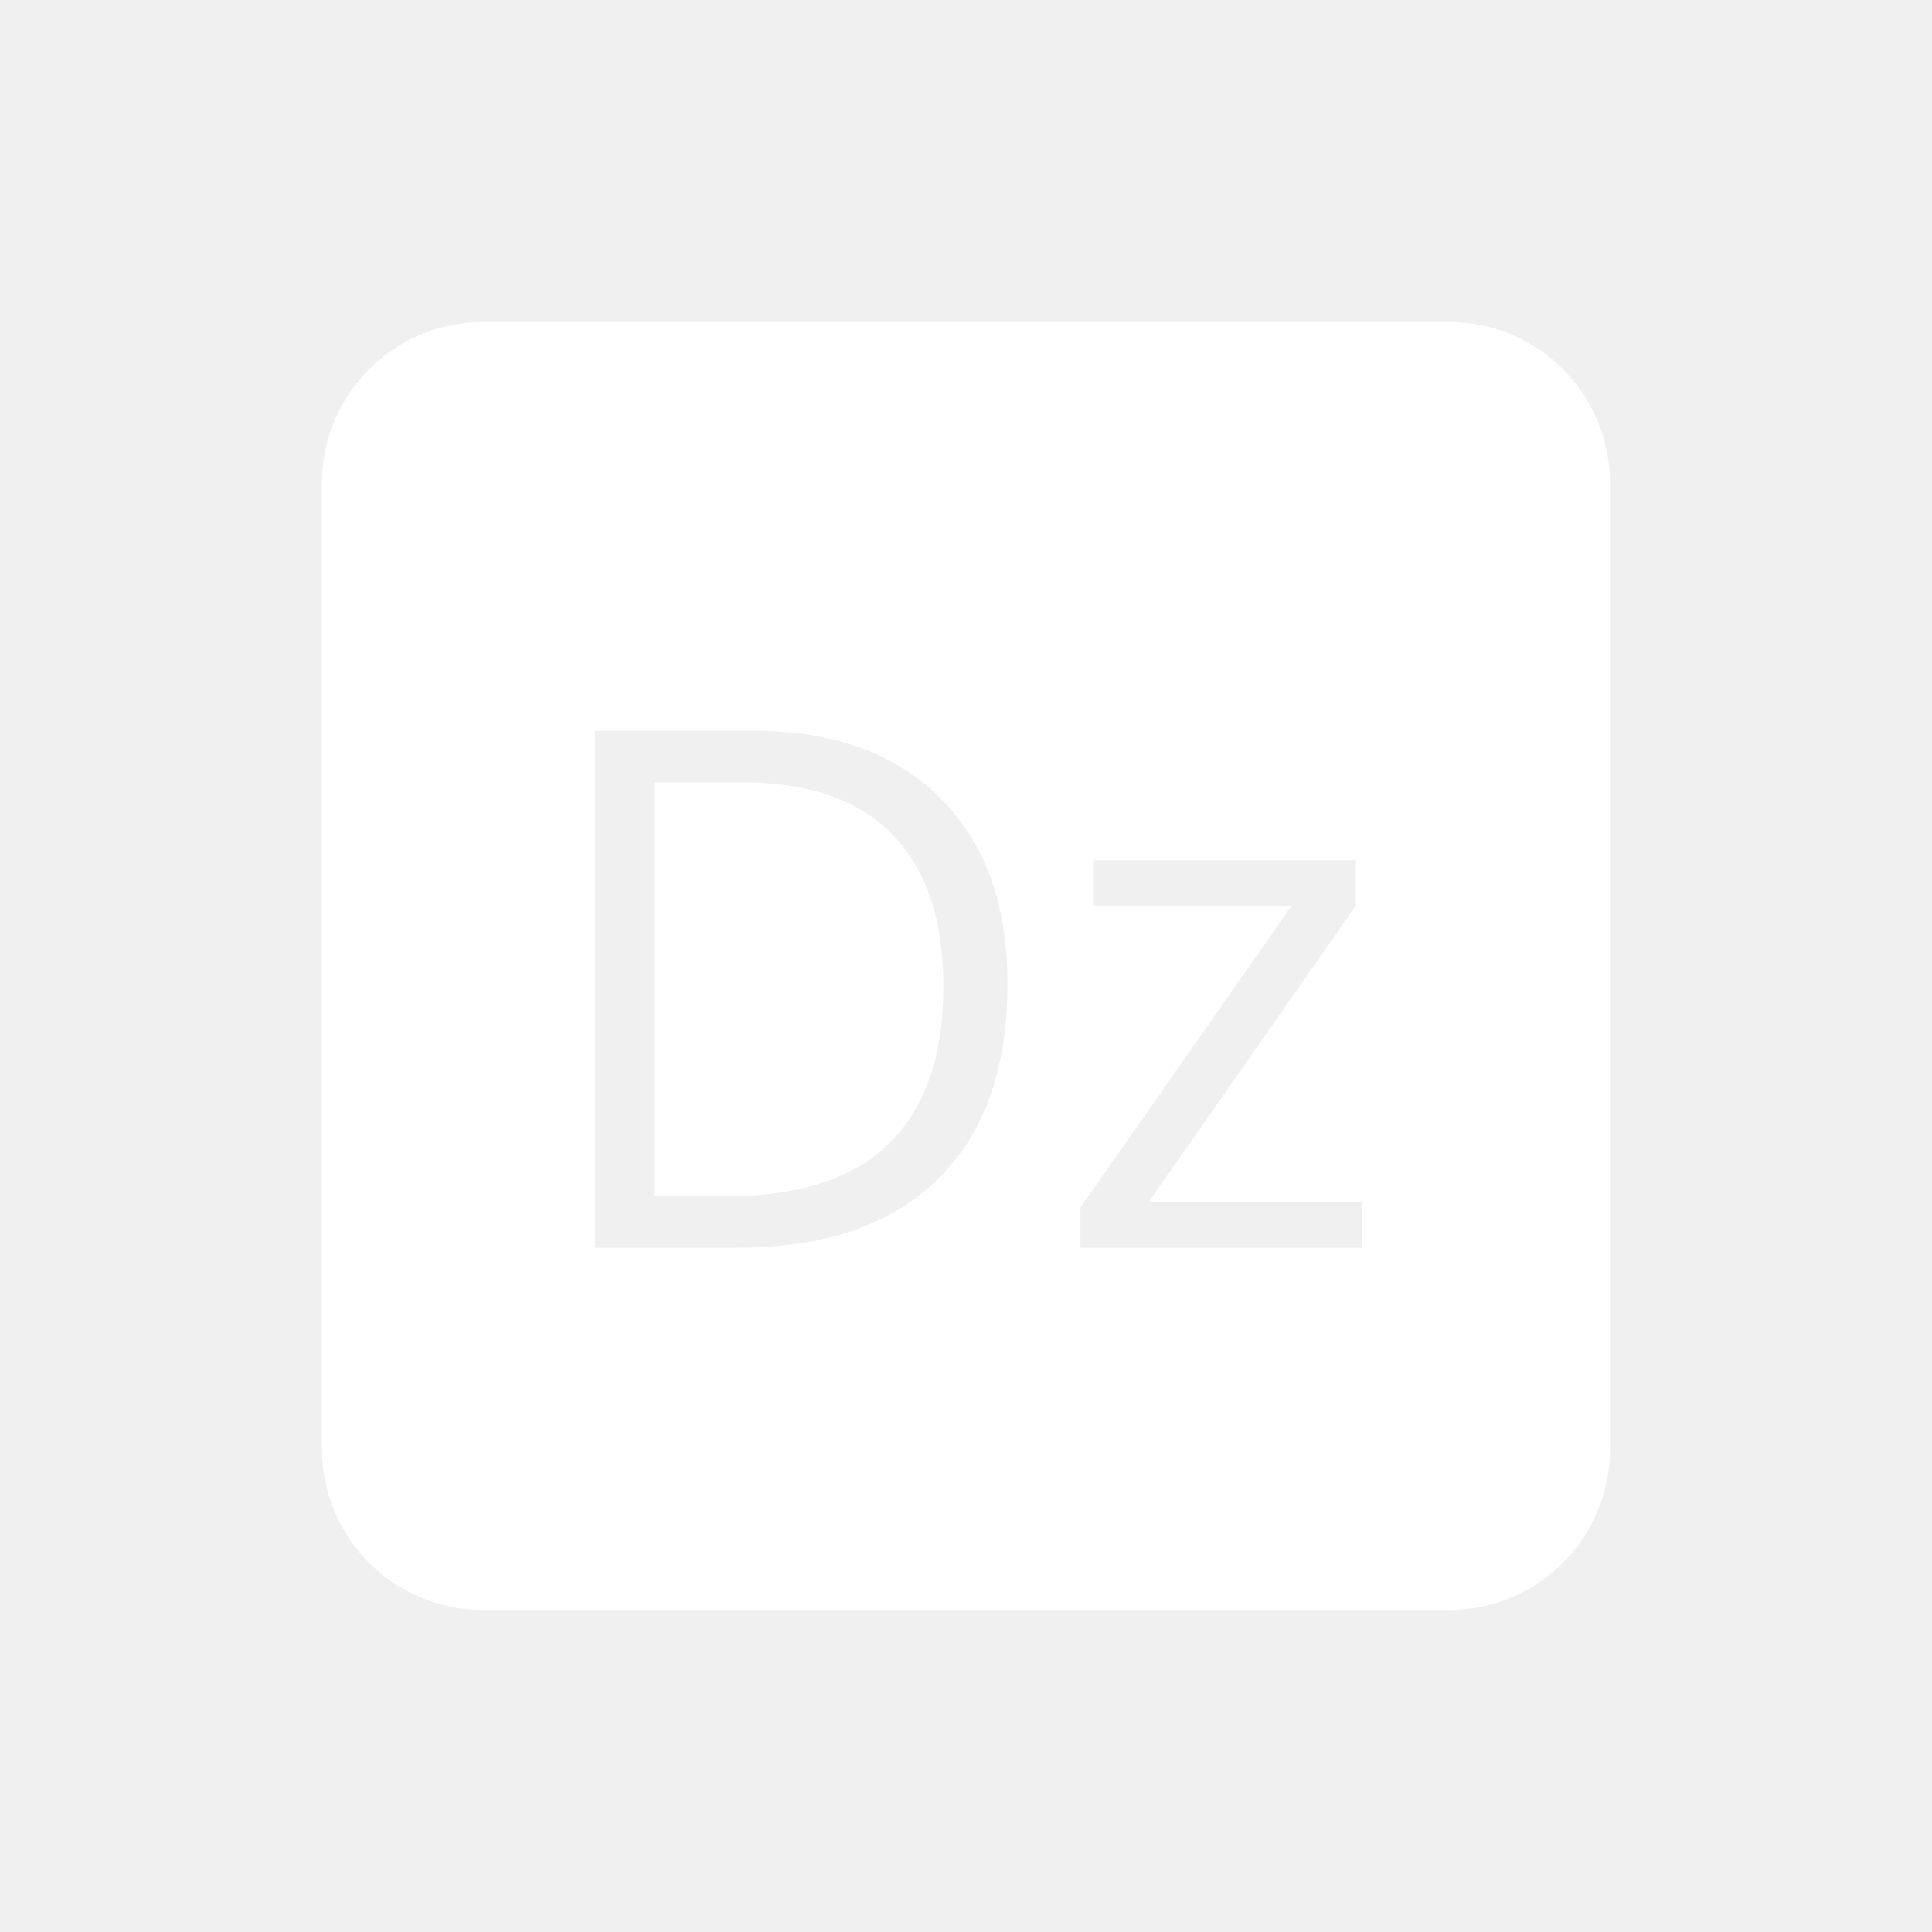
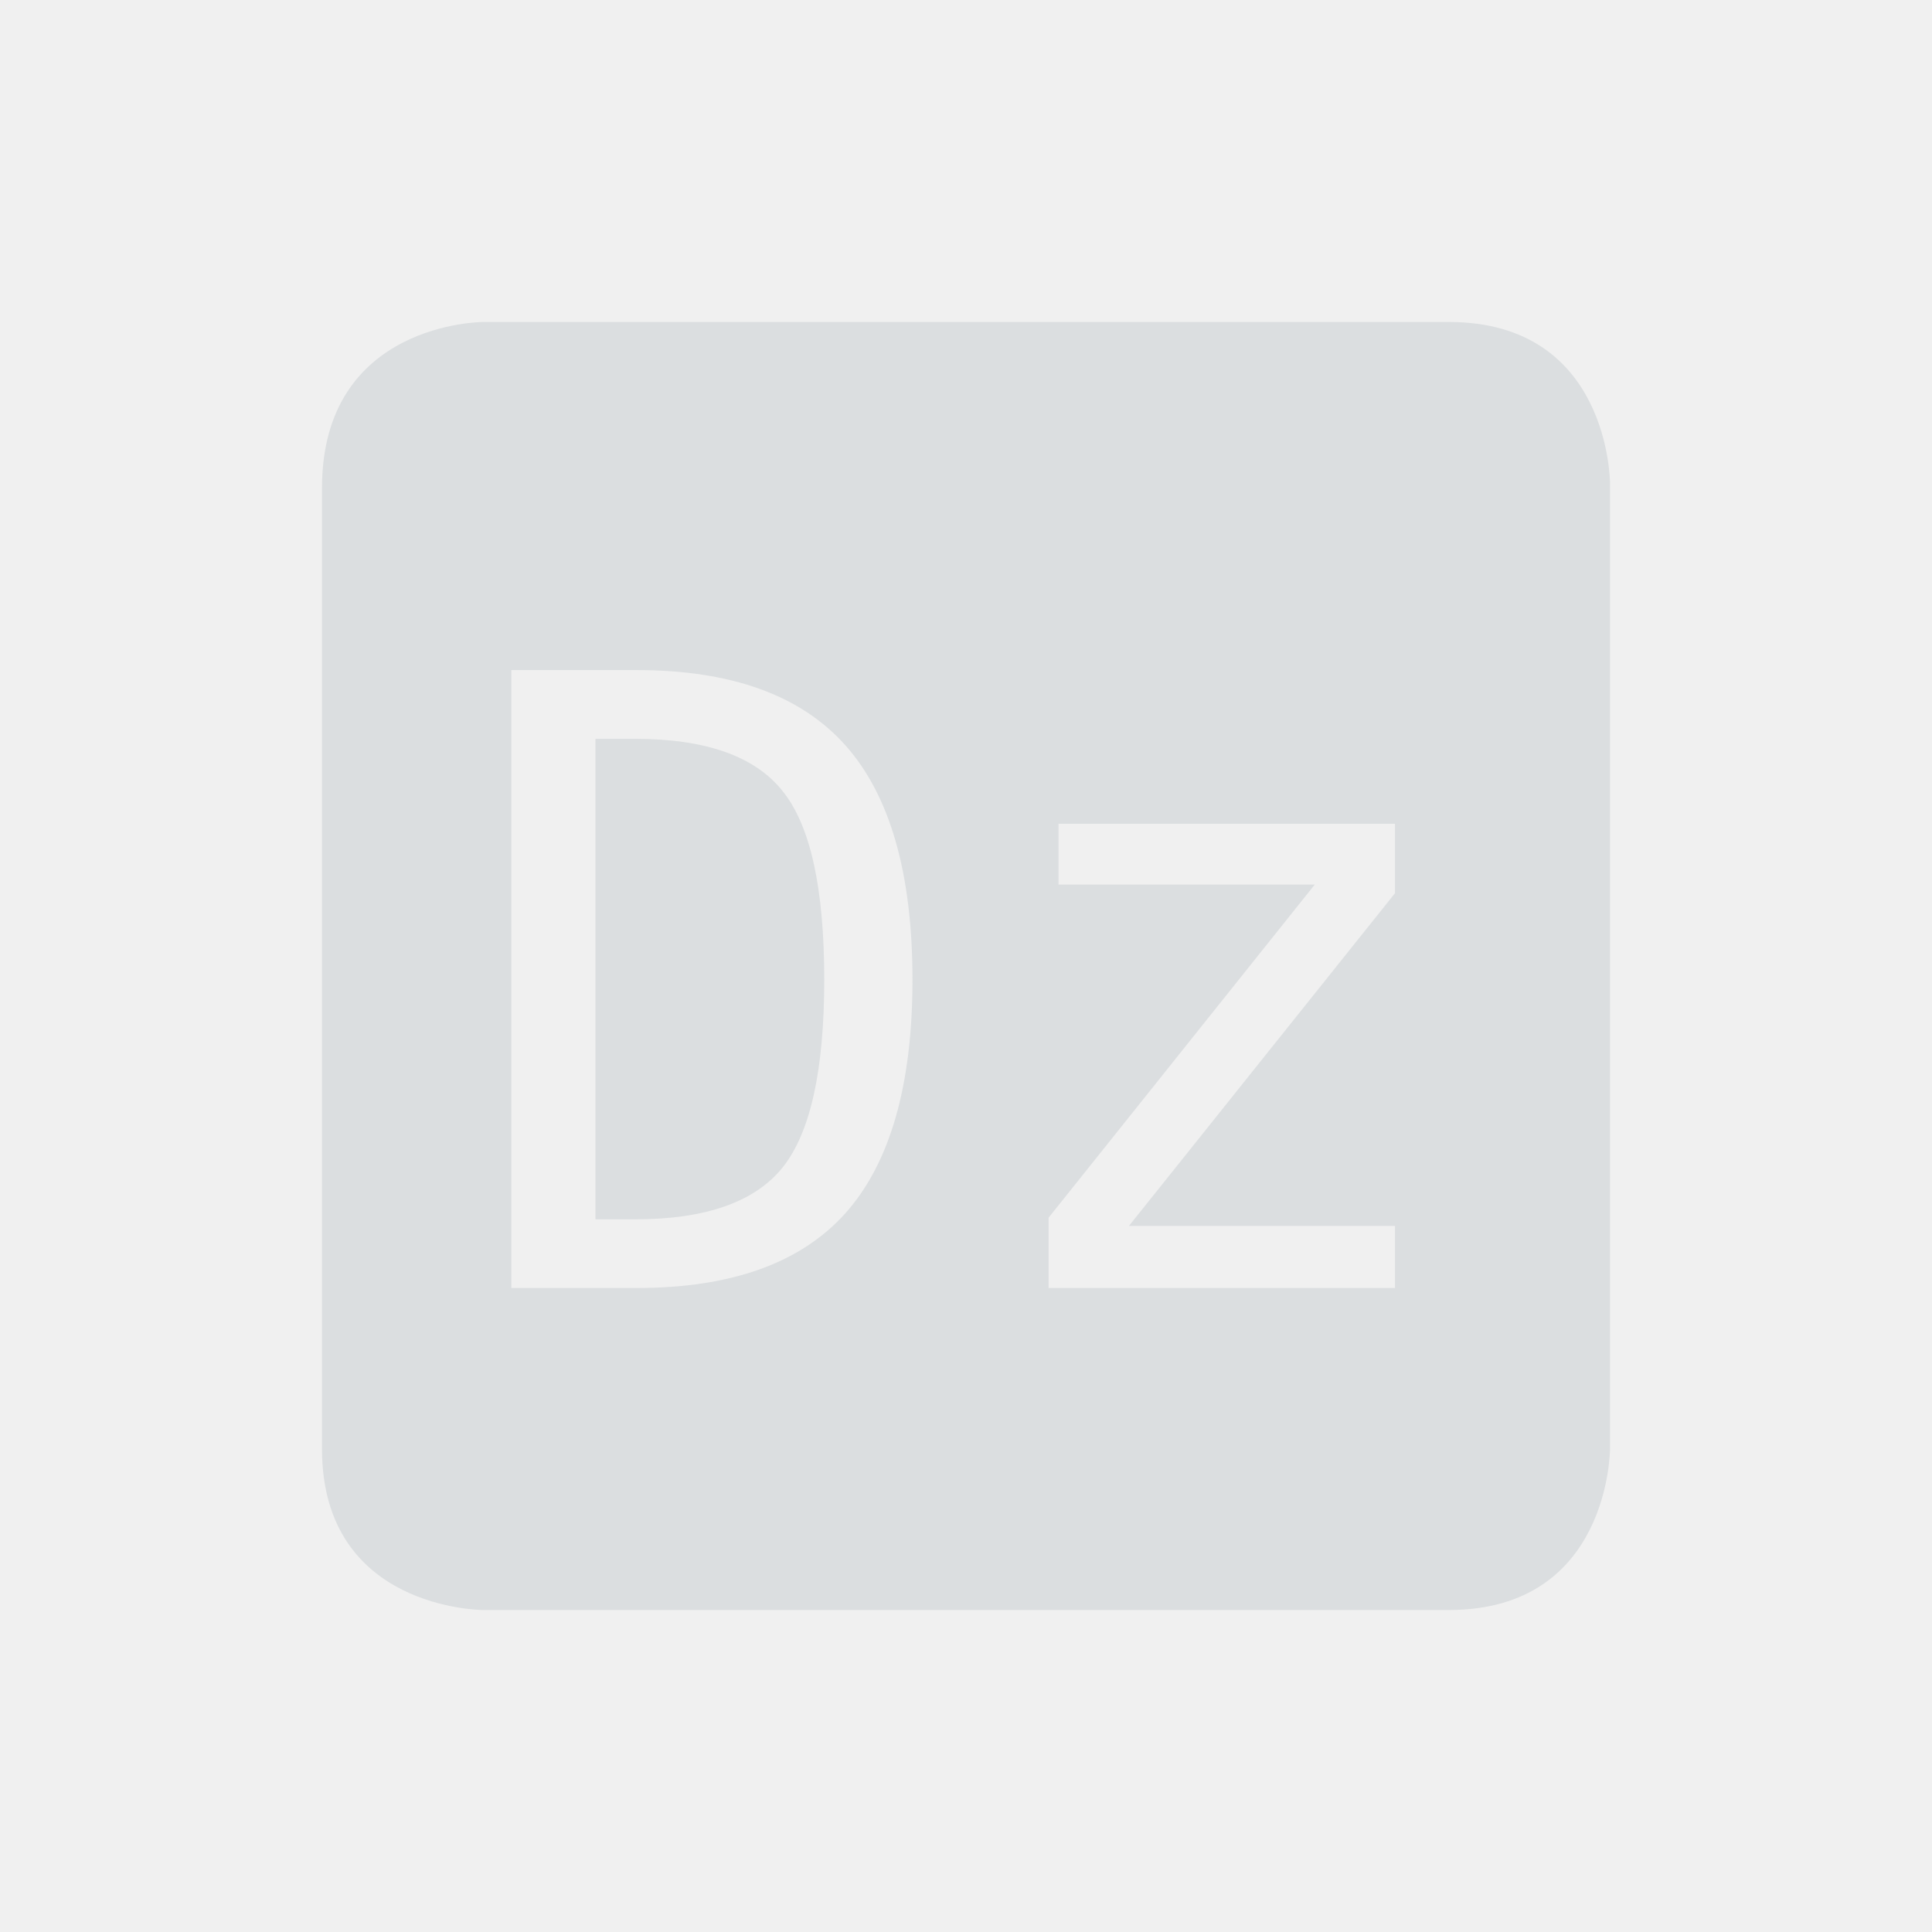
- <svg version="1.1" width="24" height="24">
-   <defs>
-     <mask id="m">
-       <rect x="0" y="0" width="24" height="24" style="fill:white" />
-       <text x="6.5" y="15.5" style="font-family:Open Sans;font-weight:500;font-size:9;fill:black">Dz</text>
-     </mask>
-   </defs>
-   <rect x="4" y="4" width="16" height="16" rx="2" mask="url(#m)" style="fill:#fff" />
+ <svg xmlns="http://www.w3.org/2000/svg" height="24" id="svg6530" version="1.1" viewBox="0 0 24 24" width="24">
+   <defs id="defs6532" />
+   <g id="layer1" transform="translate(-664,-528.3622)" />
+   <g id="layer2" transform="translate(-664,-76.00001)">
+     <path d="m 670,80 c 0,0 -2,0 -2,2.062 l 0,11.938 c 0,2 2,2 2,2 l 12,0 c 2,0 2,-2 2,-2 l 0,-12 c 0,0 0,-2 -2,-2 l -12,0 z m 0.352,4.324 1.559,0 c 1.172,0 2.037,0.312 2.592,0.936 0.555,0.624 0.832,1.594 0.832,2.91 0,1.309 -0.277,2.277 -0.832,2.9 -0.555,0.62 -1.42,0.93 -2.592,0.93 l -1.559,0 0,-7.676 z m 1.045,0.854 0,5.969 0.492,0 c 0.874,0 1.486,-0.214 1.832,-0.643 0.346,-0.432 0.518,-1.21 0.518,-2.334 0,-1.135 -0.171,-1.915 -0.518,-2.344 -0.343,-0.432 -0.955,-0.648 -1.832,-0.648 l -0.492,0 z m 5.752,1.055 4.18,0 0,0.863 -3.305,4.133 3.305,0 0,0.771 -4.303,0 0,-0.873 3.307,-4.139 -3.184,0 0,-0.756 z" id="path11983" style="color:#bebebe;fill:#dbdee0;fill-opacity:1;stroke:none" />
+     <rect height="24" id="rect11989" style="color:#bebebe;display:inline;overflow:visible;visibility:visible;fill:none;stroke:none;stroke-width:1;marker:none" width="24" x="664" y="76" />
+   </g>
</svg>
